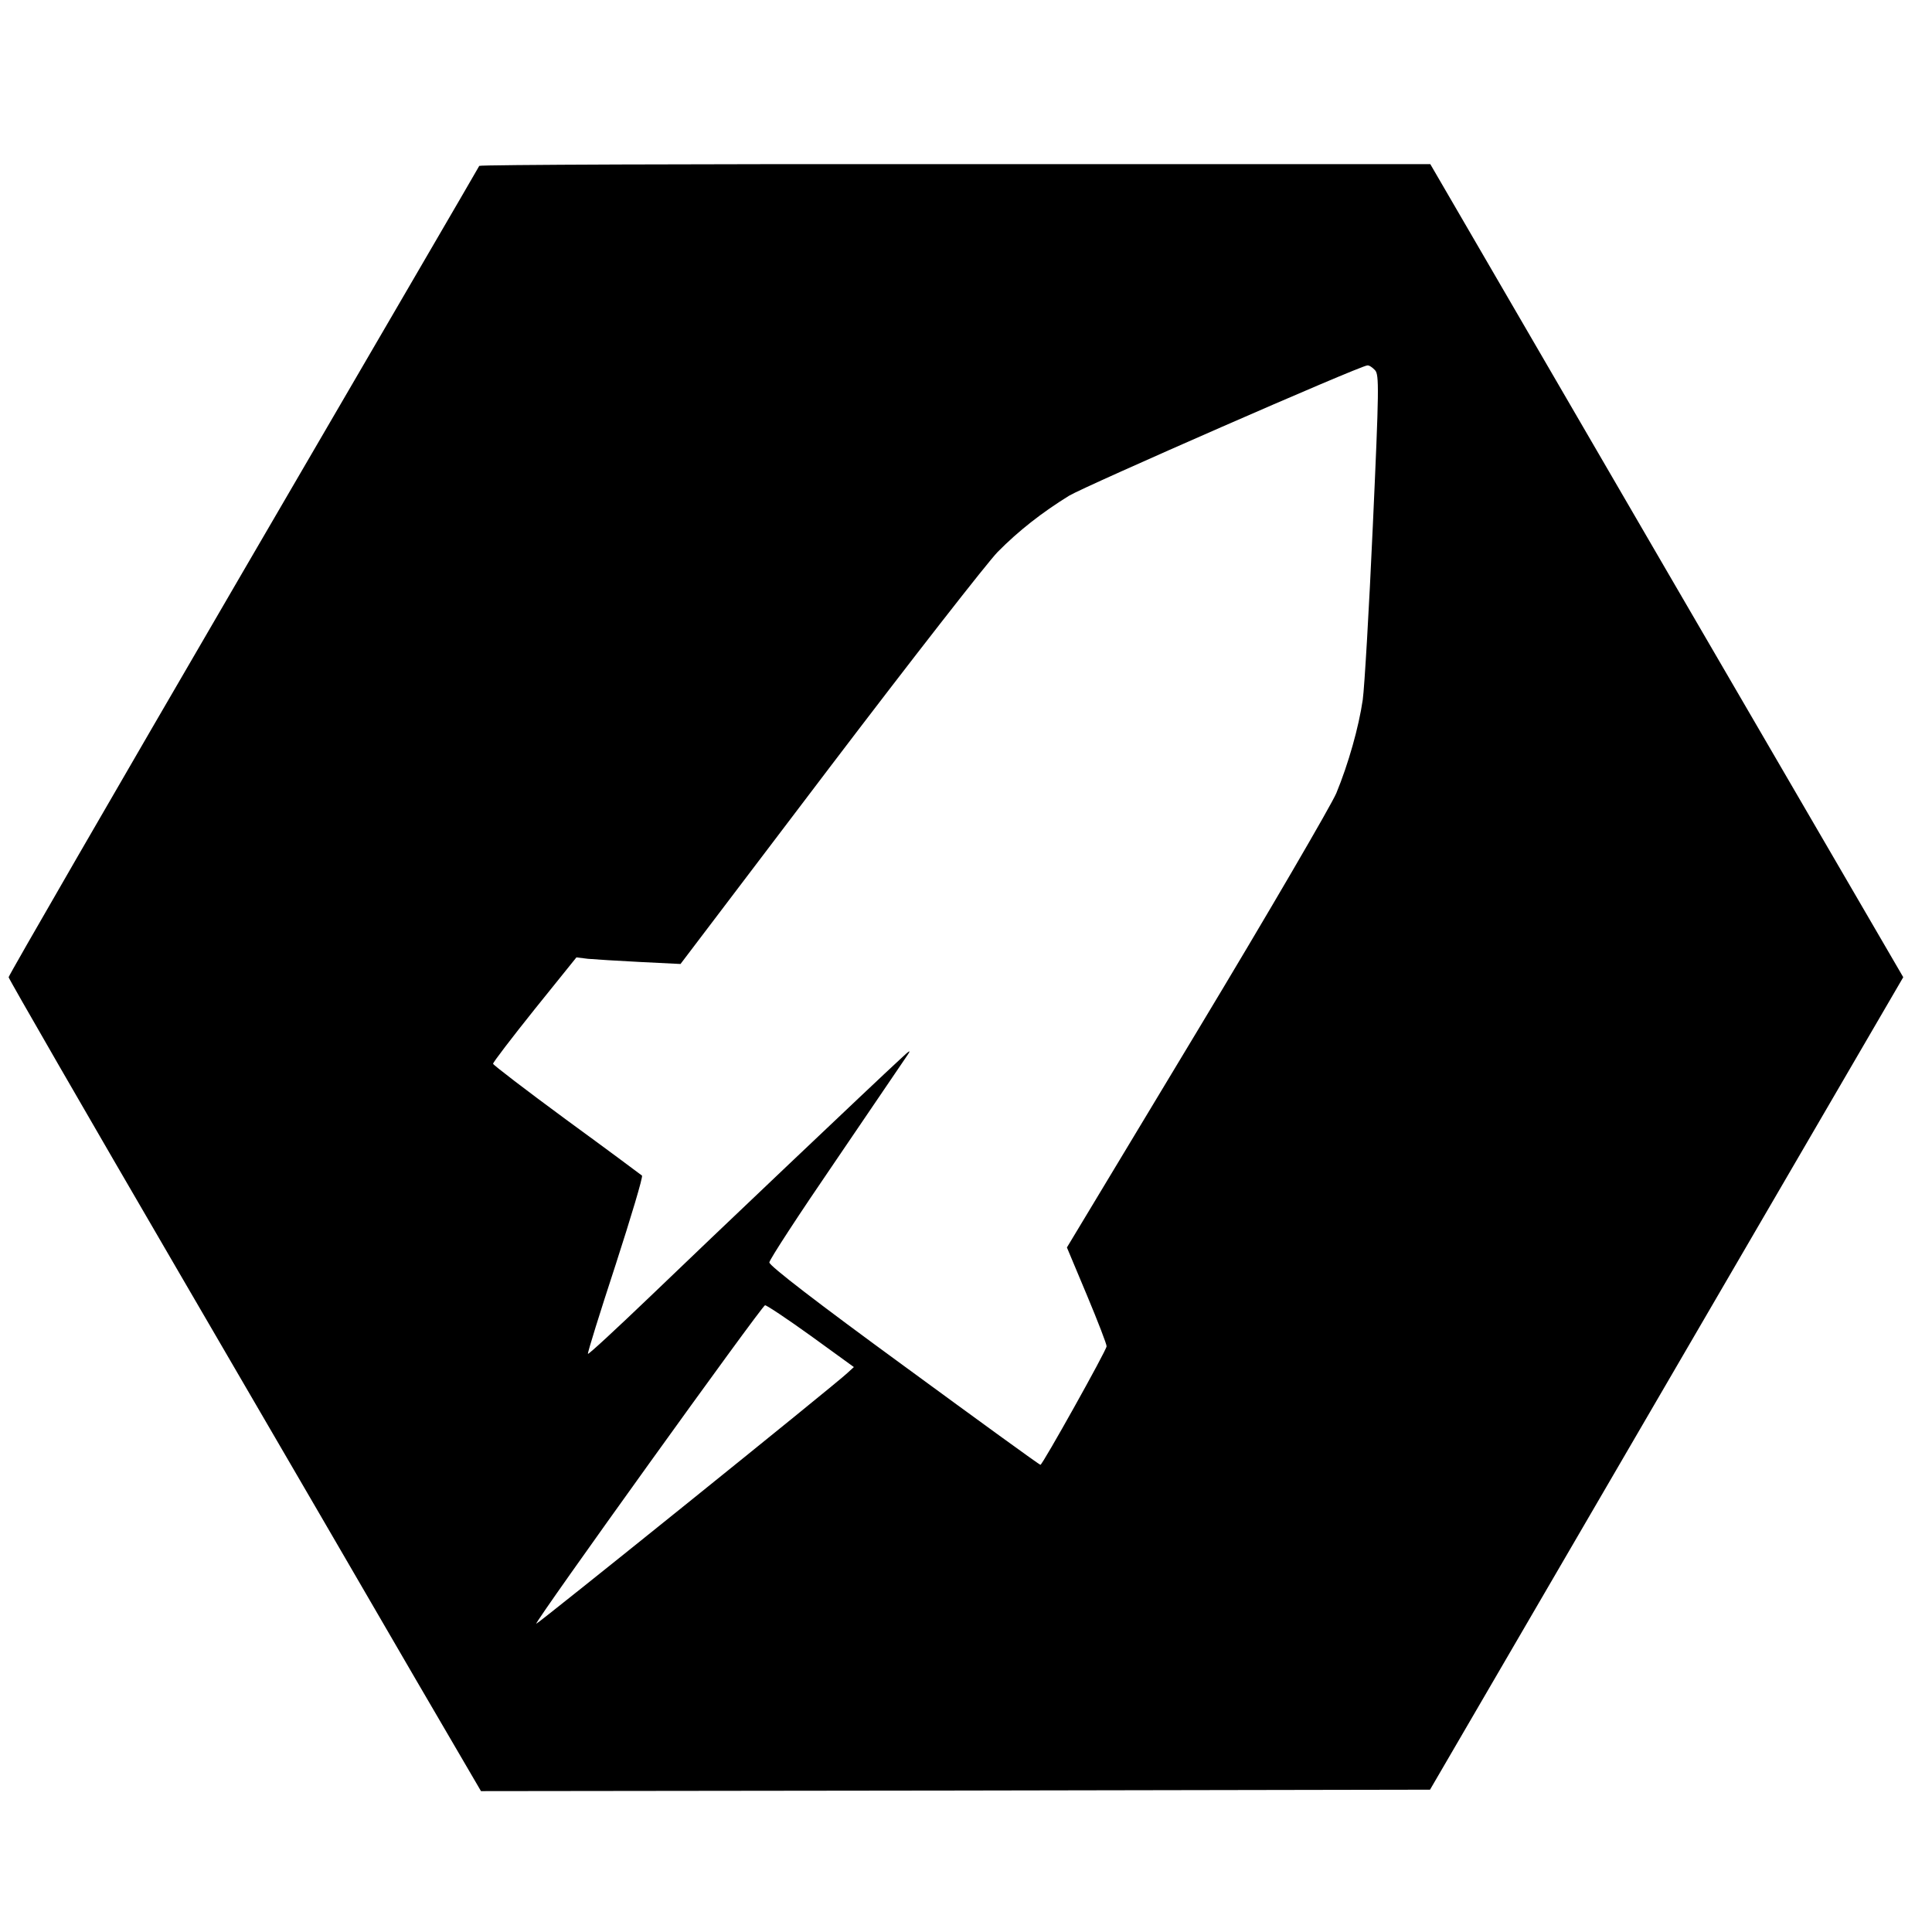
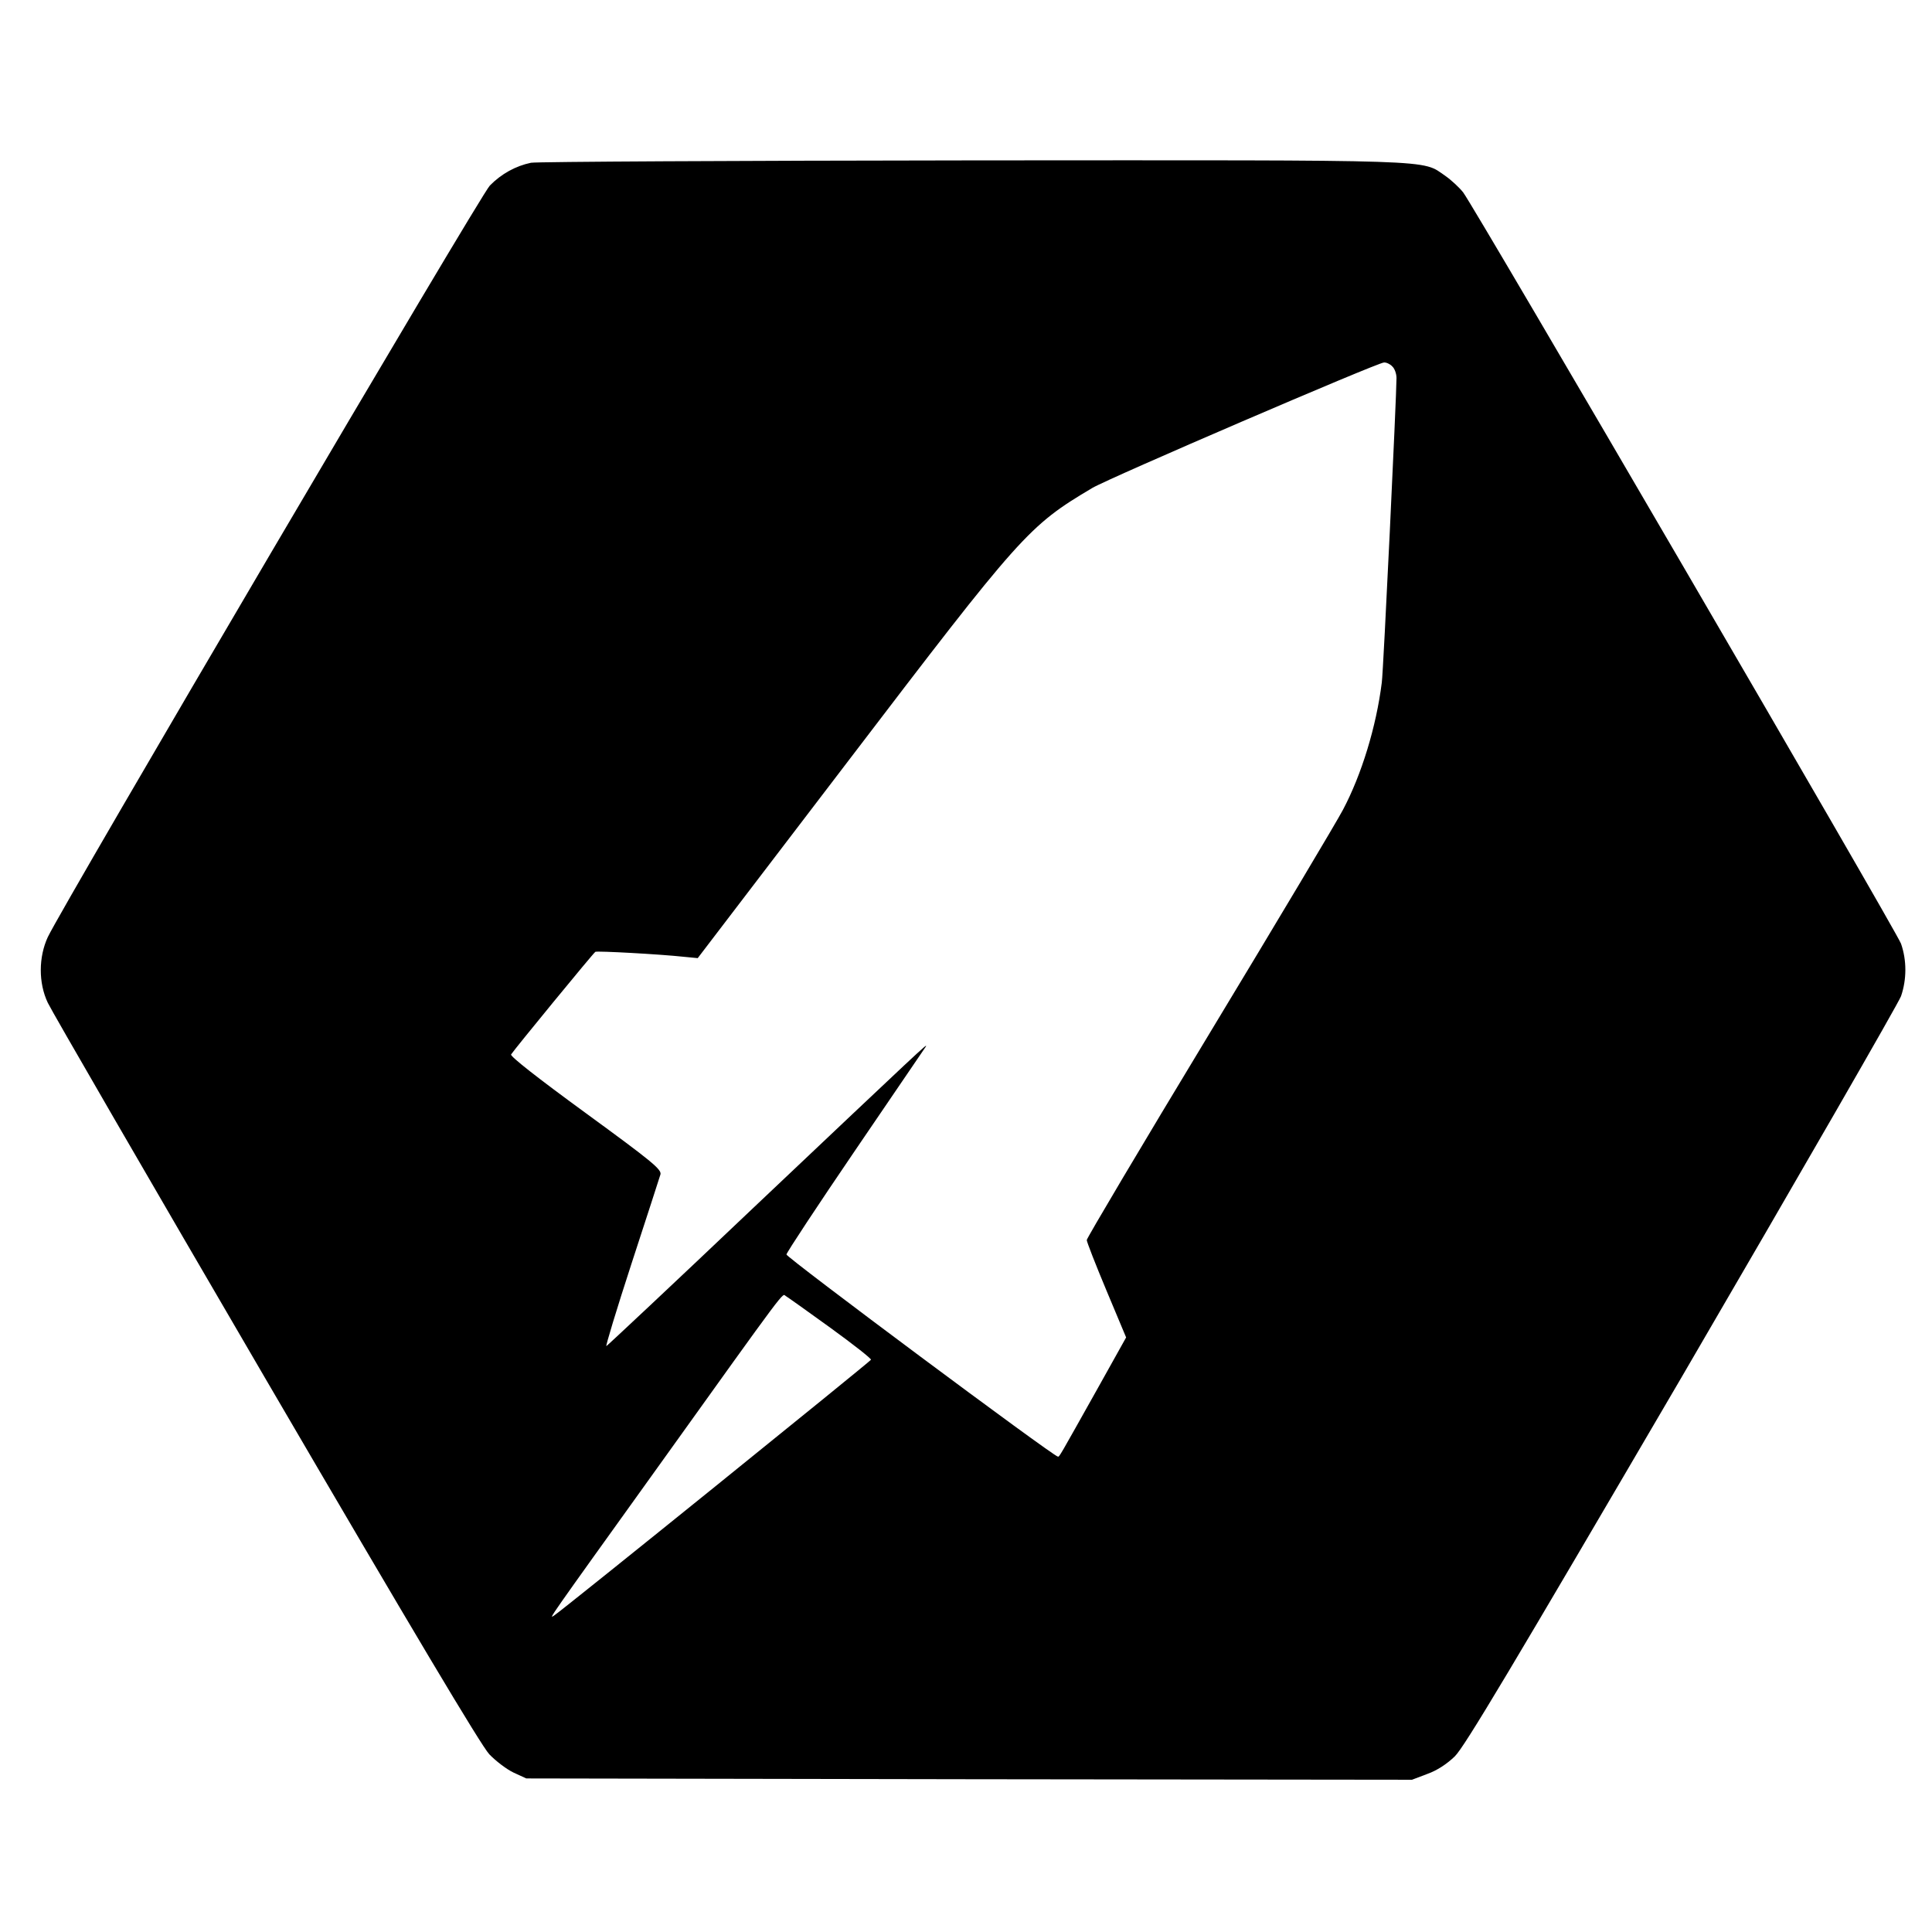
- <svg xmlns="http://www.w3.org/2000/svg" version="1" width="896" height="896" viewBox="0 0 672 672">
-   <path d="M166.7 57.7c-.2.5-37.2 63.9-82.1 141C39.7 275.8 3 339.3 3 339.9c0 .5 26.8 47 59.6 103.3s69.7 119.7 82.1 141.1l22.6 38.7 165.1-.2 165-.3 82.3-141.3L662 339.9l-82.3-141.4-82.2-141.4H332.3c-90.8-.1-165.4.2-165.6.6zm311.6 71.1c1.4 1.6 1.4 6.1-.8 54.2-1.3 28.9-2.9 56.1-3.5 60.4-1.4 9.6-5 22.3-9.2 32.5-1.8 4.2-23.5 41.5-48.4 82.8l-45.3 75.2 7 16.7c3.8 9.1 6.9 17.1 6.8 17.7-.1 1.5-22.3 41.2-23 41.2-.4 0-21.7-15.5-47.5-34.4-30-21.9-46.9-34.9-46.8-36 0-.9 10.3-16.7 22.9-35.1 12.5-18.4 23.7-34.9 24.8-36.5 1.8-2.6 1.4-2.5-2.4 1.1-8.5 7.8-65.6 62-86.7 82.3-11.7 11.2-21.4 20.2-21.7 20-.2-.3 4.1-14.1 9.6-30.9 5.4-16.7 9.6-30.7 9.2-31.1-.5-.4-12.3-9.2-26.3-19.4-14-10.3-25.5-19.1-25.5-19.5 0-.5 6.5-9 14.5-19l14.5-18 4 .5c2.2.2 10.3.7 18.1 1.1l14.1.7 51.9-68.4c28.5-37.5 54.8-71.2 58.4-74.9 7.3-7.4 15.5-13.8 24.9-19.6 5.7-3.4 100.9-45.1 103.7-45.3.6-.1 1.8.7 2.7 1.7zM282.1 464.7l14.9 10.8-2.3 2.1c-3.7 3.6-107.9 87.5-108.2 87.2-.6-.6 78.6-110.8 79.6-110.8.6 0 7.8 4.8 16 10.7z" />
+ <svg xmlns="http://www.w3.org/2000/svg" version="1" width="981.333" height="981.333" viewBox="0 0 736 736">
+   <path d="M202.3 62c-5.8 1.2-11.3 4.2-15.7 8.7C183 74.3 24.1 344.6 18.2 357c-3.5 7.6-3.6 17.4 0 25 1.4 3 38.8 67.6 83.1 143.5 56 95.9 82 139.5 85.1 142.8 2.5 2.6 6.7 5.8 9.3 7l4.8 2.2 168.7.3 168.7.2 5.8-2.2c3.7-1.3 7.5-3.8 10.5-6.7 3.7-3.6 21.8-34 86.5-144.6 44.9-77 82.5-142.3 83.5-145 2.2-6.4 2.2-13.7 0-20-1.8-4.9-162-279.8-166.8-286.2-1.4-1.8-4.4-4.6-6.8-6.3-9.3-6.3.3-6-180.1-5.9-90.2.1-165.9.5-168.2.9zm328.1 77.6c.9.8 1.6 2.8 1.6 4.4 0 6.7-5 111.9-5.6 116-2.1 16.8-7.7 35.1-14.8 48.5-2.3 4.4-25.2 42.8-50.9 85.3S414 471.7 414 472.4c0 .7 3.4 9.4 7.5 19.2l7.5 17.9-11 19.7c-14.7 26.2-14.4 25.8-15 25.7-1.9-.2-103.5-75.9-103.4-77 .1-.8 11.9-18.7 26.2-39.7 14.4-21.1 26.5-38.9 26.9-39.5.8-1.5-1.1.3-66.1 61.8-30.1 28.6-55.2 52.1-55.6 52.3-.4.2 3.9-14 9.6-31.5 5.7-17.5 10.7-32.8 11-33.9.5-1.9-3.3-5-28.5-23.4-18.5-13.5-28.8-21.6-28.4-22.3 1.2-1.9 31.3-38.6 32.1-39.1.7-.4 24.6.9 33.8 1.9l5.2.5 57.1-74.8c66.2-86.8 68.8-89.8 93.2-104.3 6.2-3.7 108.5-47.7 111.1-47.8.9-.1 2.4.6 3.2 1.5zM316.3 505.8c8.7 6.3 15.7 11.8 15.5 12.2-.3.7-118 95.8-120.8 97.5-1.9 1.2-3.3 3.2 39.9-57 50-69.8 47-65.7 48.4-64.8.7.4 8.3 5.8 17 12.1z" />
</svg>
